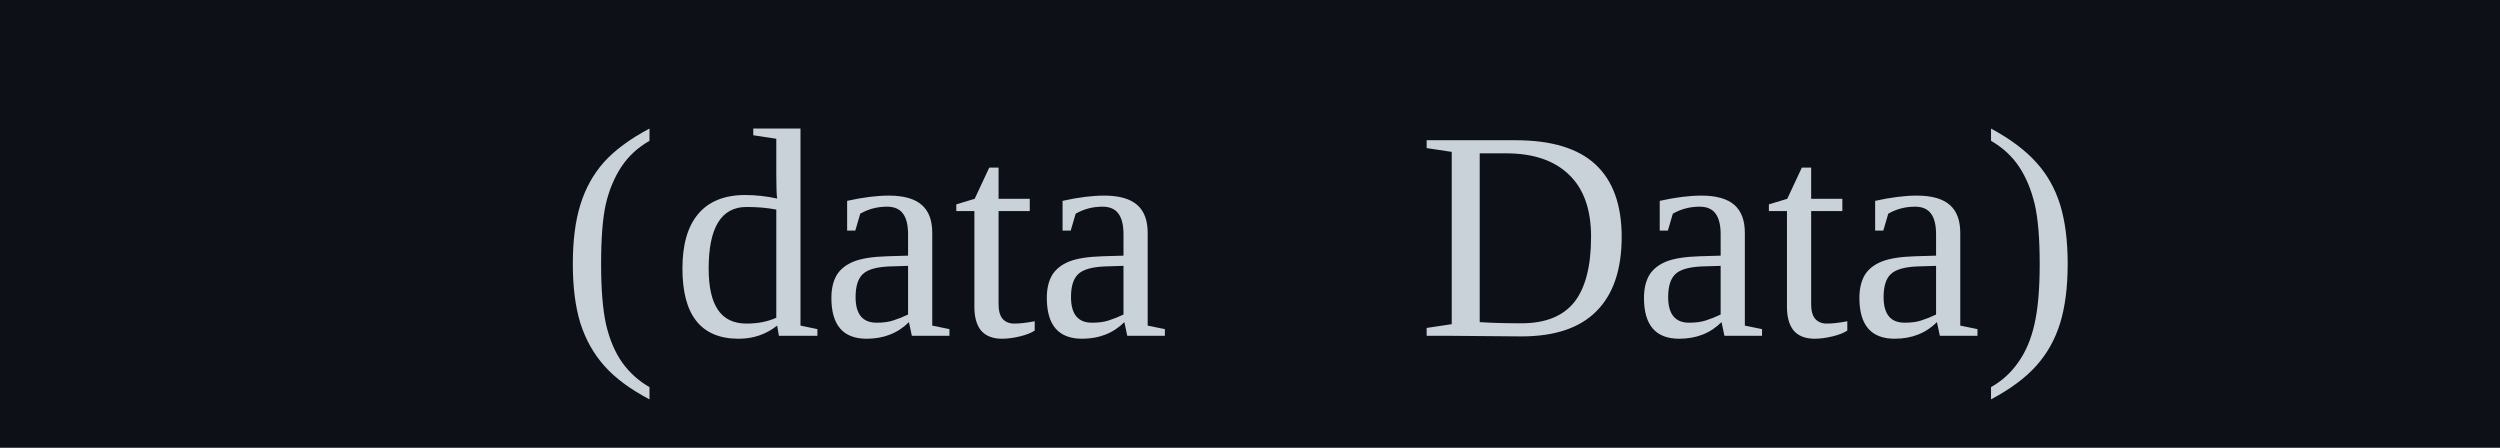
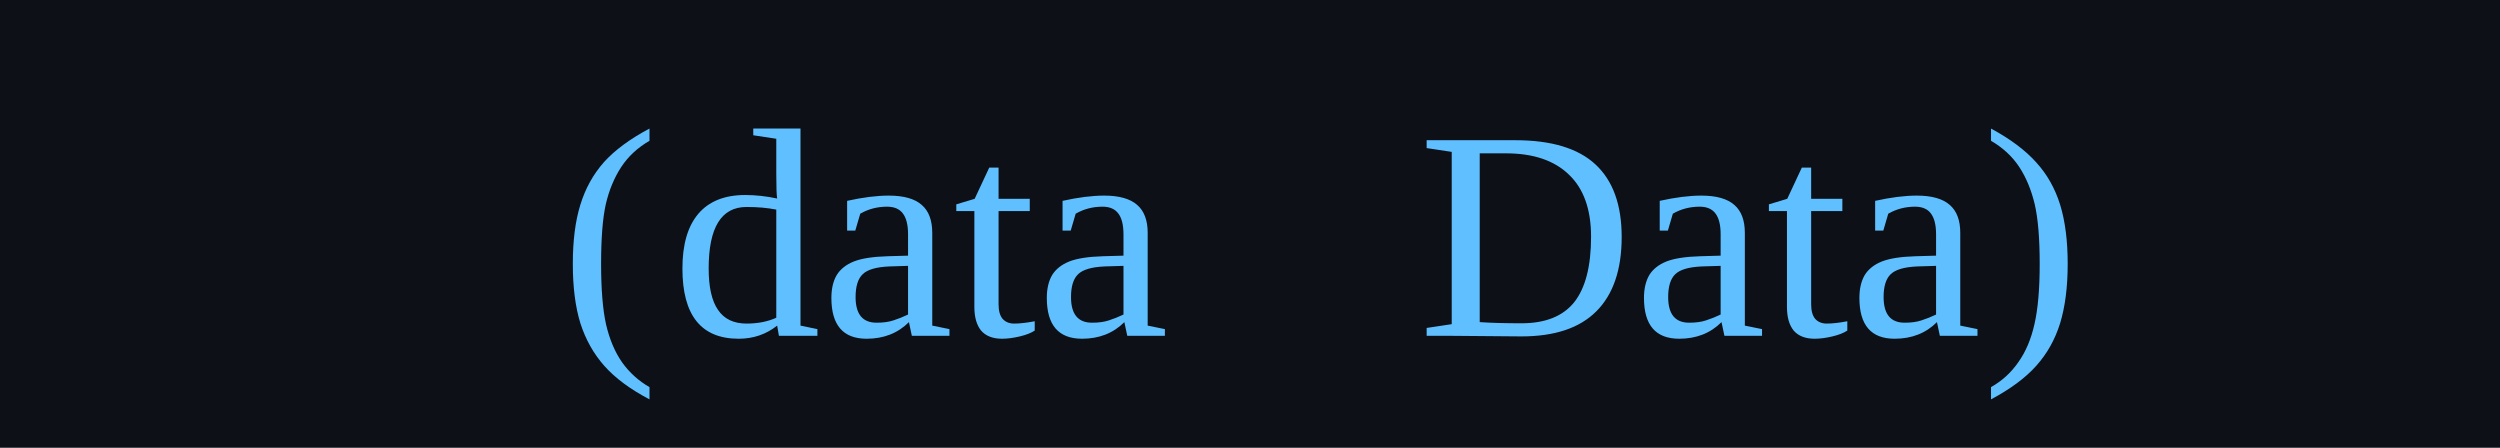
<svg xmlns="http://www.w3.org/2000/svg" version="1.1" viewBox="0 0 134 24" width="134px" height="24px">
  <rect fill="rgb(13,17,23)" fill-opacity="1" width="134" height="24" x="0" y="0" />
-   <text fill="rgb(201,209,217)" fill-opacity="1.0" font-size="16" x="30" y="18" textLength="6" lengthAdjust="spacingAndGlyphs">(</text>
-   <text fill="rgb(201,209,217)" fill-opacity="1.0" font-size="16" x="36" y="18" textLength="32" lengthAdjust="spacingAndGlyphs">data</text>
-   <text fill="rgb(201,209,217)" fill-opacity="1.0" font-size="16" x="76" y="18" textLength="38" lengthAdjust="spacingAndGlyphs">Data)</text>
+   <text fill="rgb(96,192,255)" fill-opacity="1.0" font-size="16" x="30" y="18" textLength="6" lengthAdjust="spacingAndGlyphs">(</text>
+   <text fill="rgb(96,192,255)" fill-opacity="1.0" font-size="16" x="36" y="18" textLength="32" lengthAdjust="spacingAndGlyphs">data</text>
+   <text fill="rgb(96,192,255)" fill-opacity="1.0" font-size="16" x="76" y="18" textLength="38" lengthAdjust="spacingAndGlyphs">Data)</text>
</svg>
